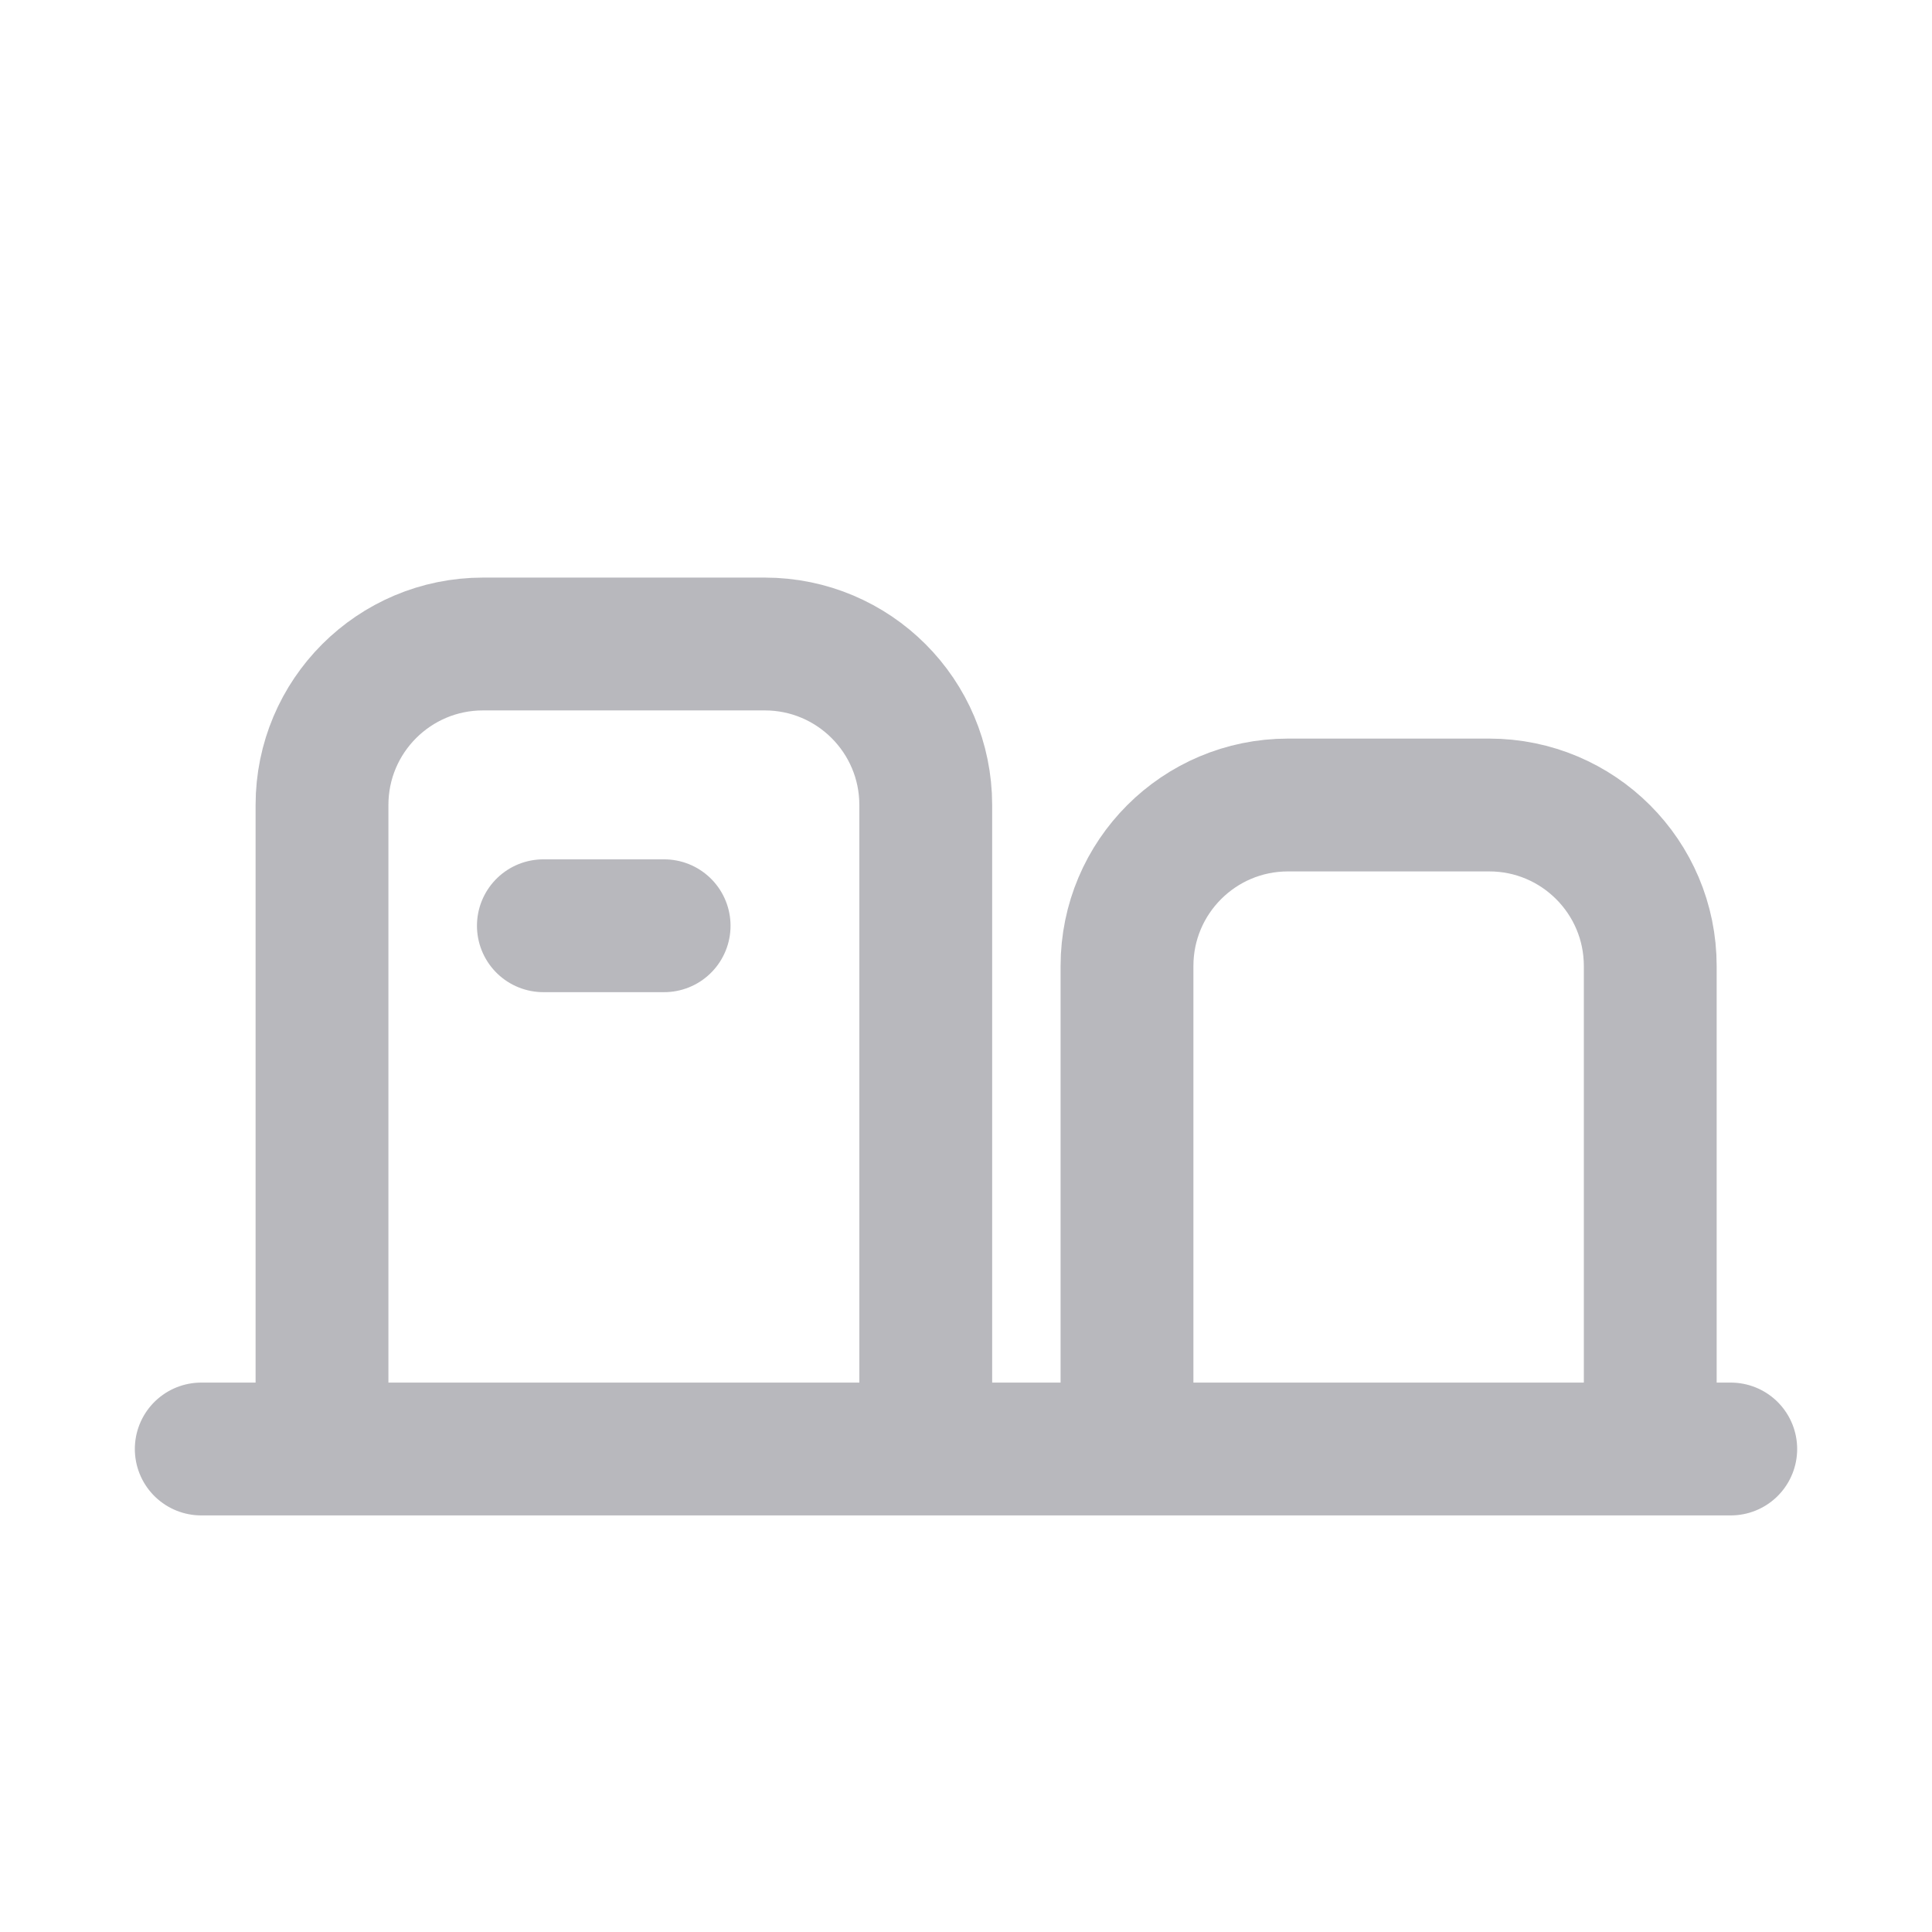
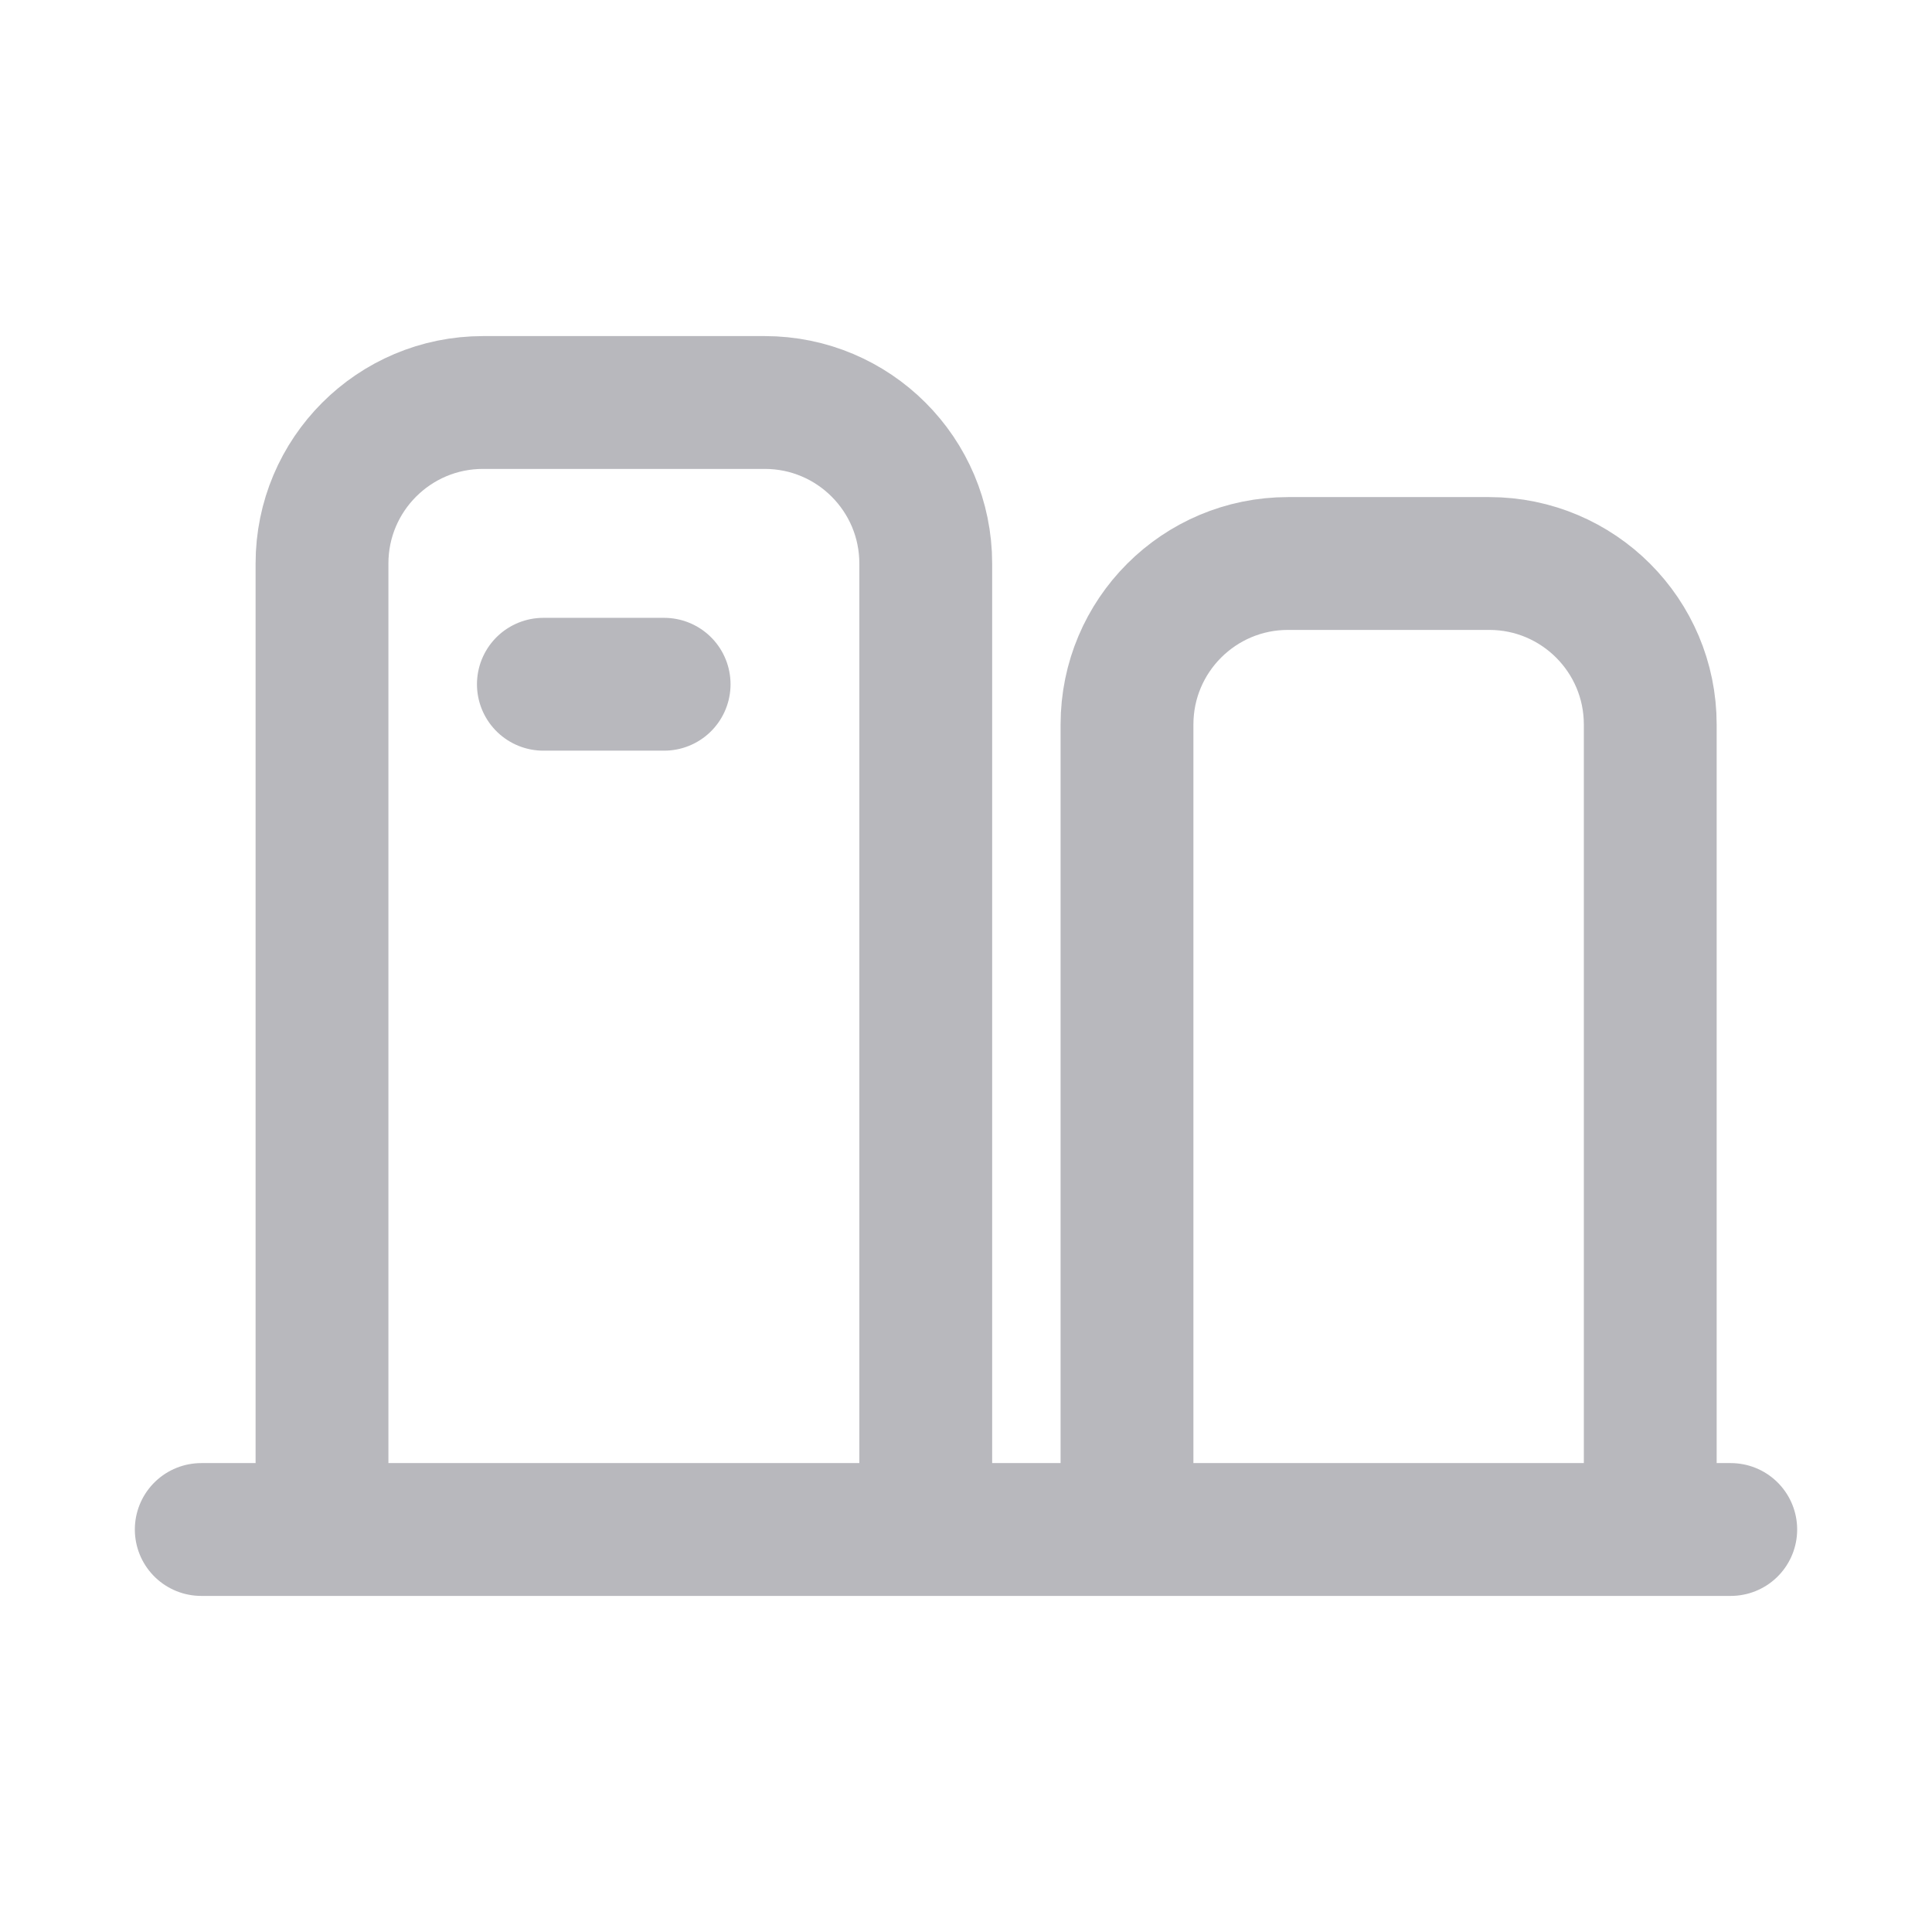
<svg xmlns="http://www.w3.org/2000/svg" width="256" height="256" viewBox="0 0 24 24" fill="none">
  <g stroke="#b8b8bd" stroke-width="1.65" stroke-linecap="round" stroke-linejoin="round">
-     <path d="M4 18V10a2 2 0 0 1 2-2h3.5a2 2 0 0 1 2 2v8M14 18v-6a2 2 0 0 1 2-2h2.5a2 2 0 0 1 2 2v6M2.5 18h19M6.75 11.5h1.5" />
+     <path d="M4 19V7a2 2 0 0 1 2-2h3.5a2 2 0 0 1 2 2v12M14 19V9a2 2 0 0 1 2-2h2.5a2 2 0 0 1 2 2v10M2.5 19h19M6.75 8.5h1.5" />
  </g>
</svg>
